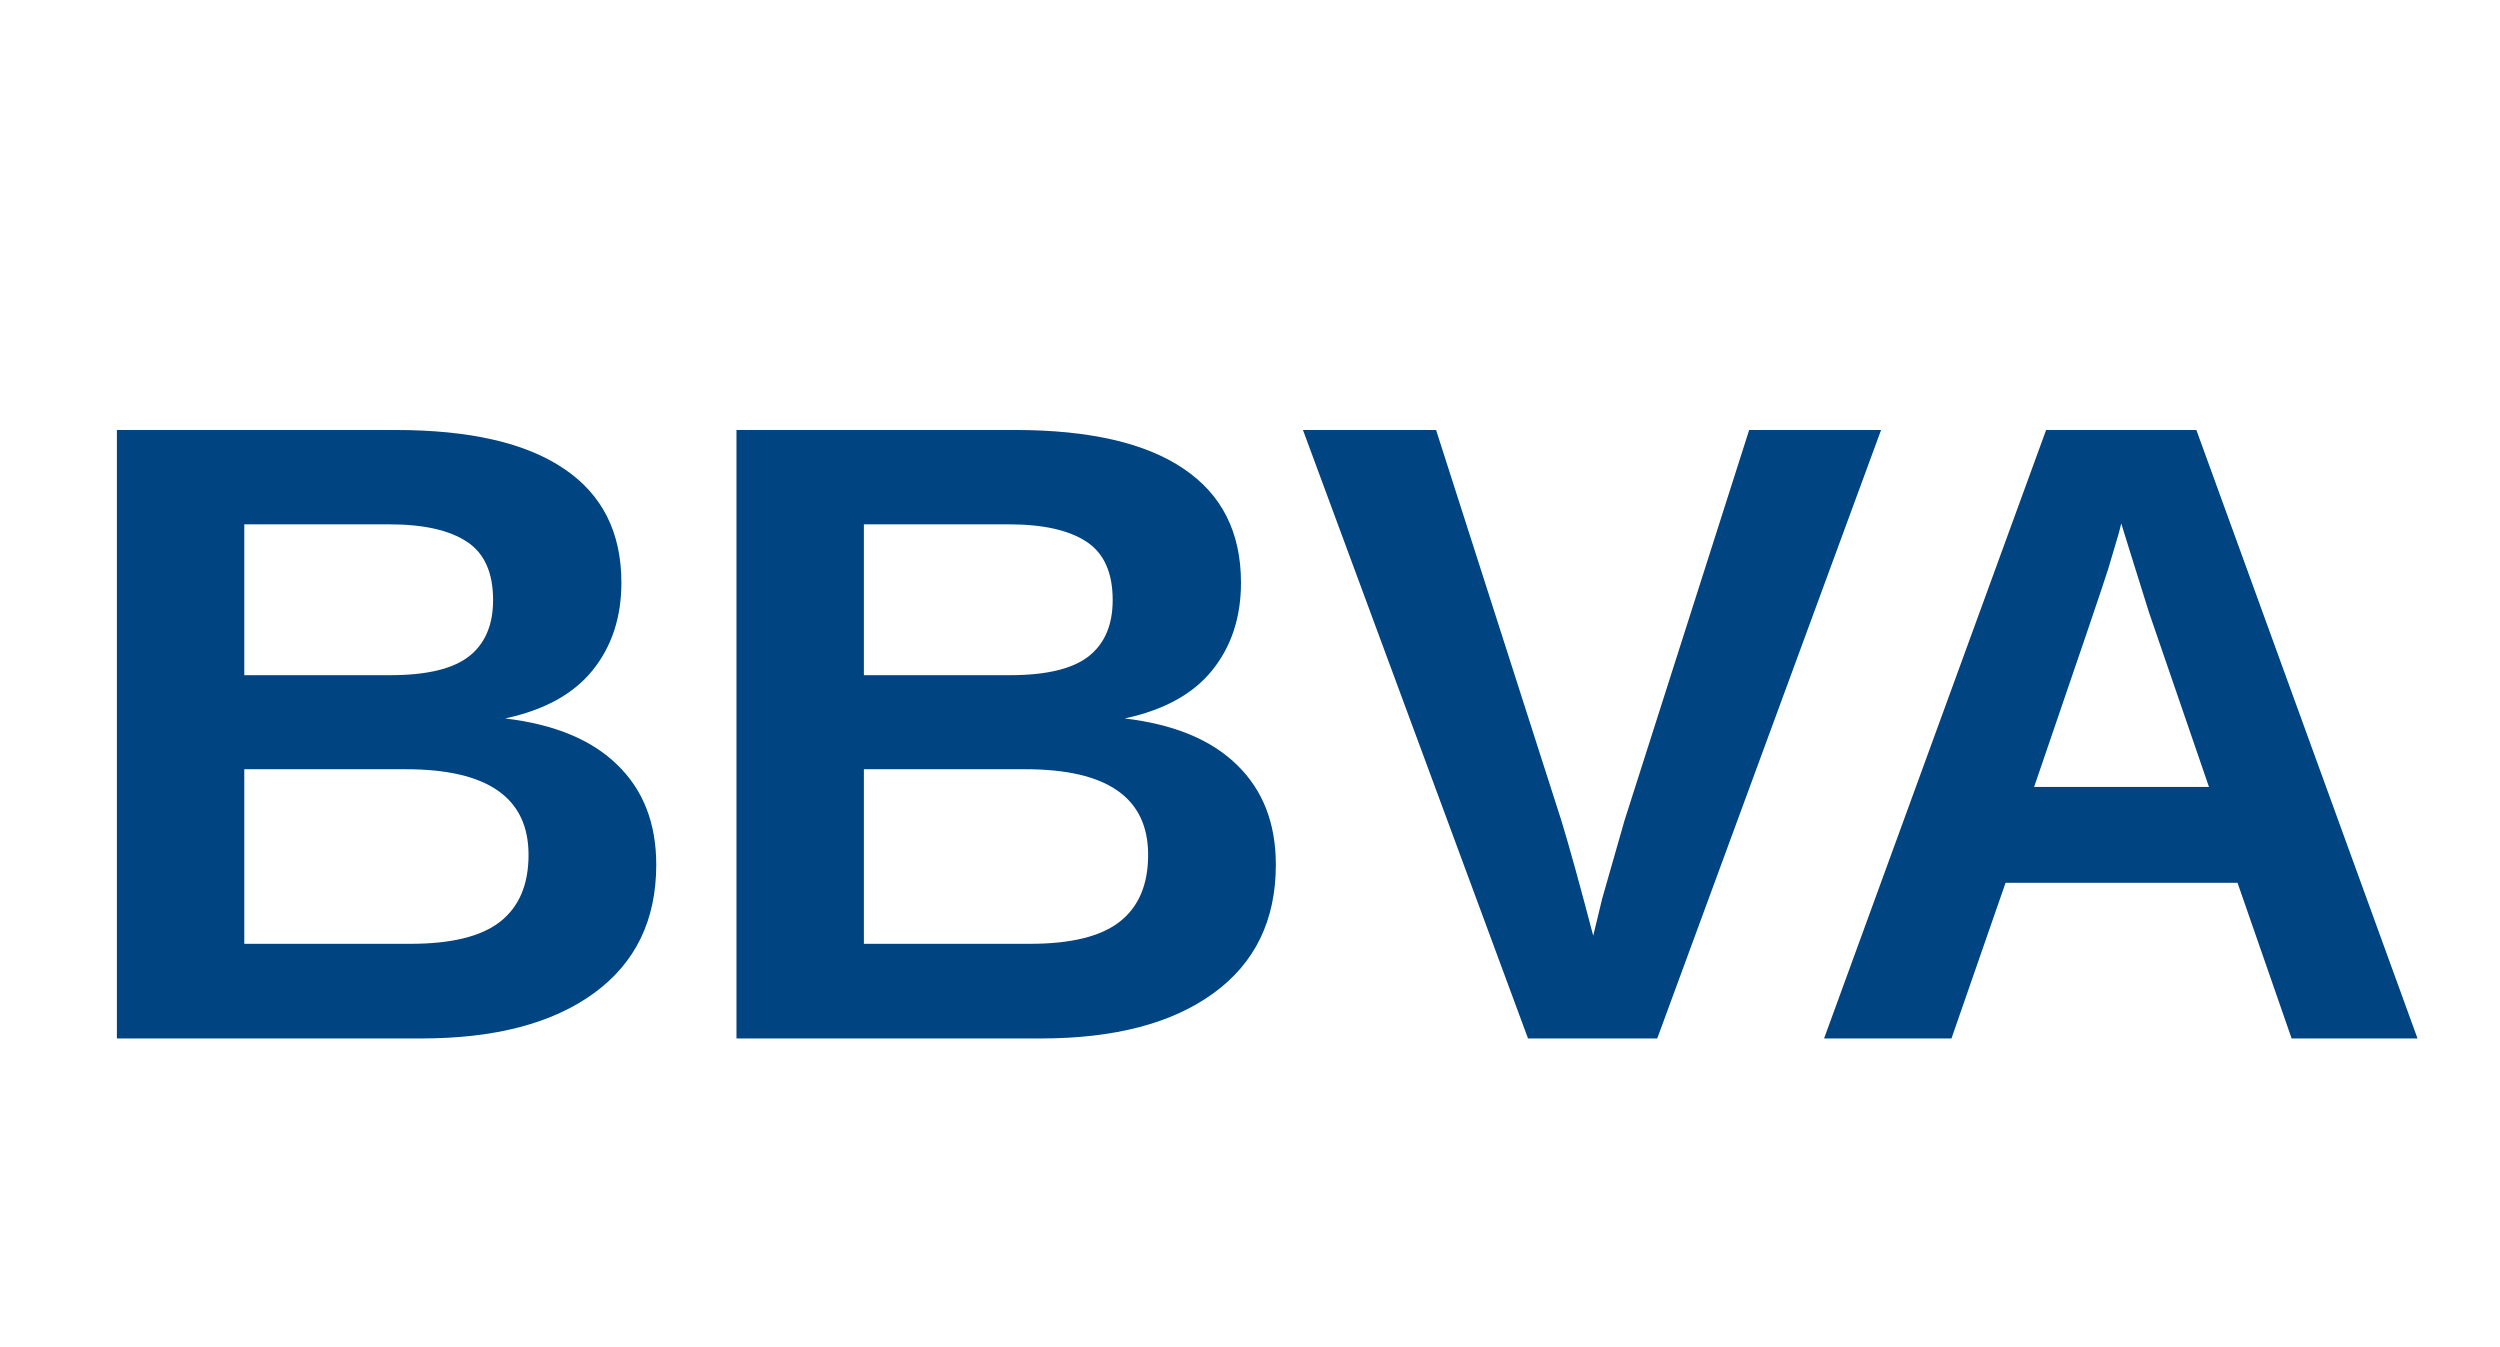
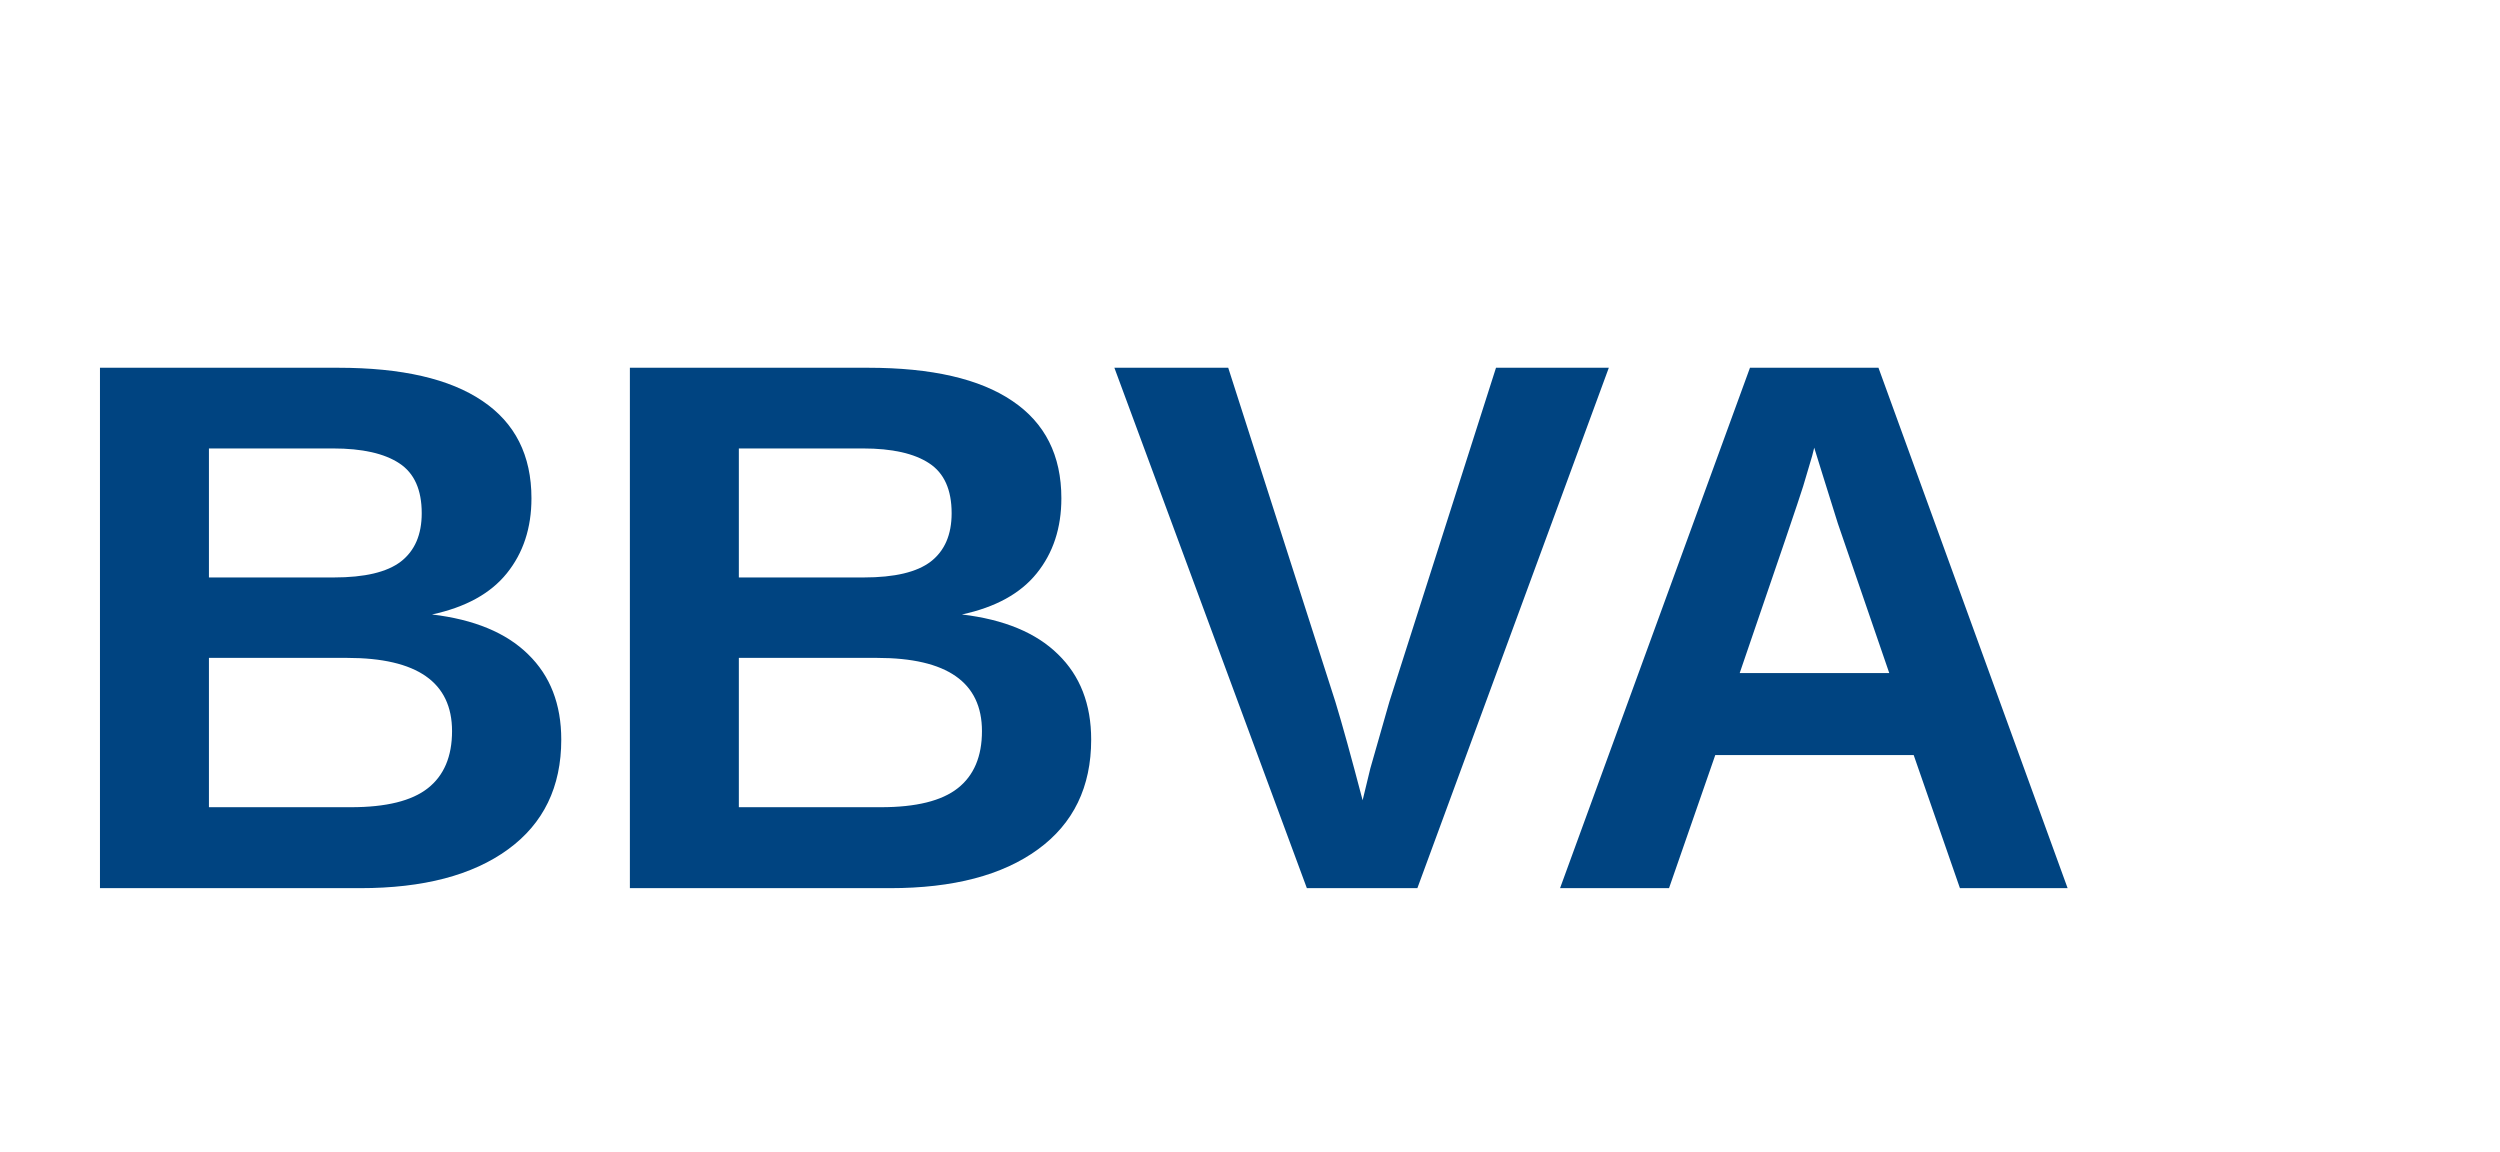
- <svg xmlns="http://www.w3.org/2000/svg" viewBox="0 0 130 70">
+ <svg xmlns="http://www.w3.org/2000/svg" viewBox="0 0 152 70">
  <text x="3" y="54" font-family="Arial Black,Arial,Helvetica,sans-serif" font-weight="900" font-size="46" fill="#004481" letter-spacing="-1">BBVA</text>
</svg>
